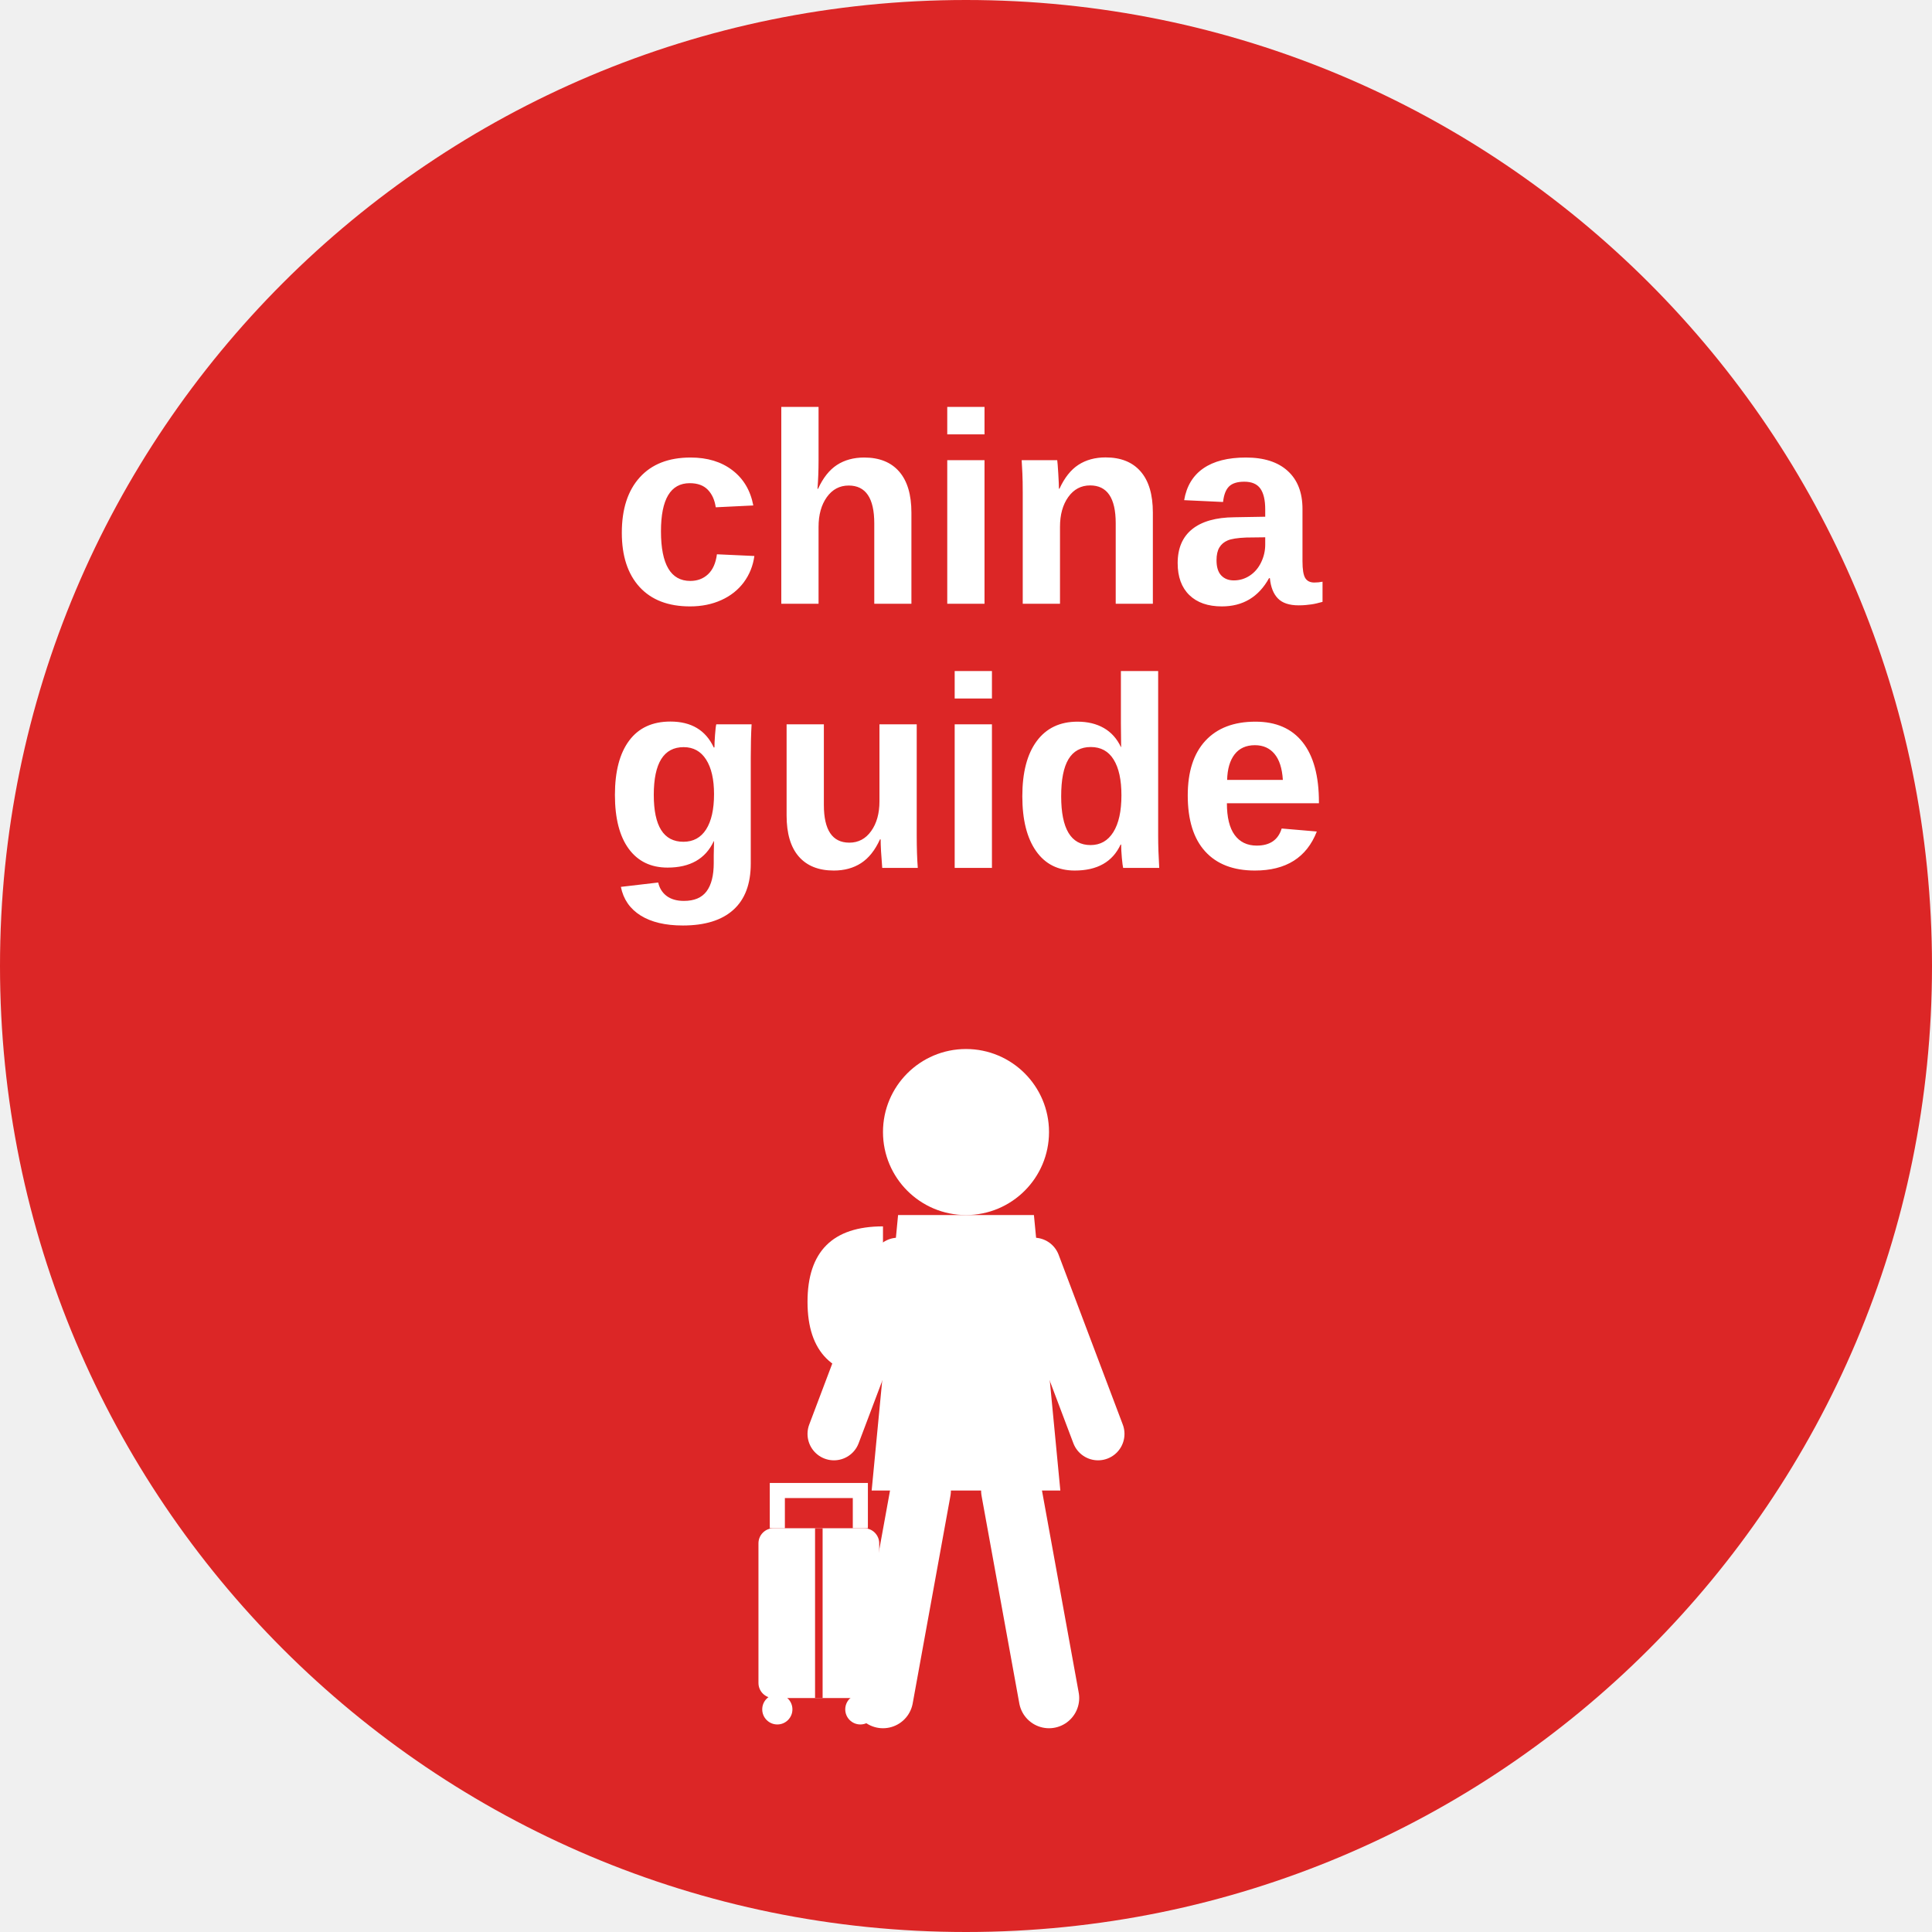
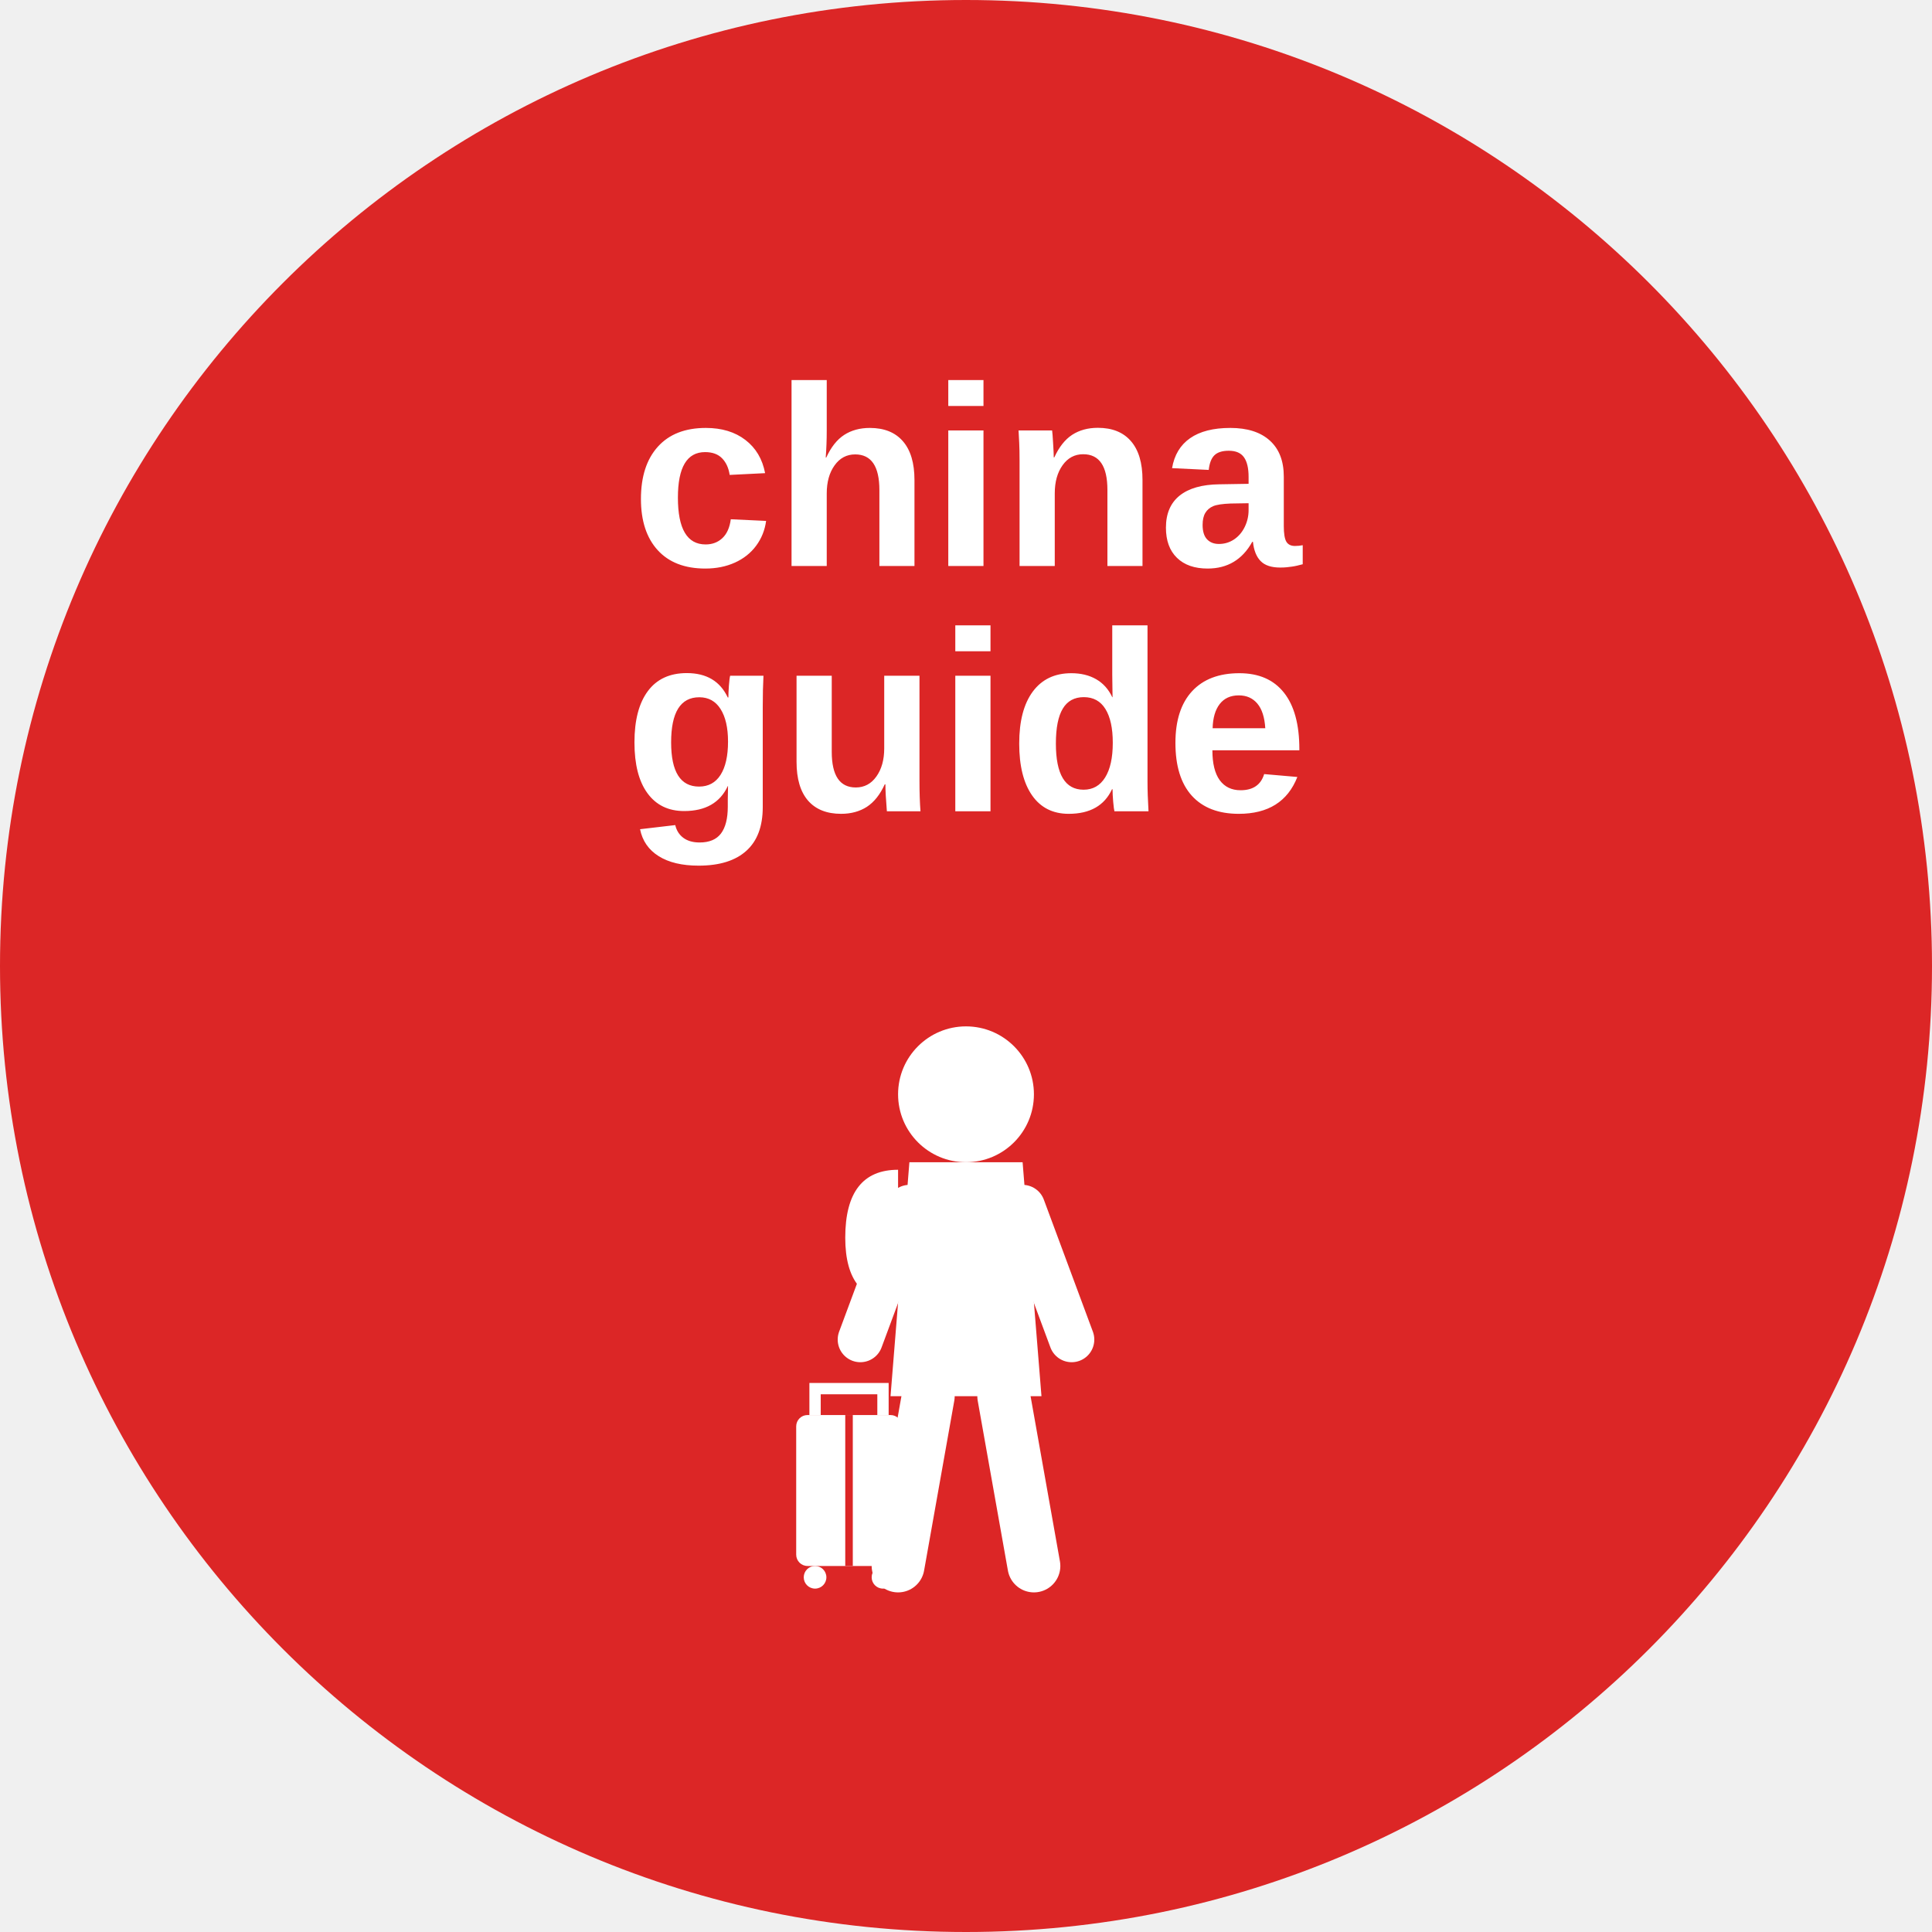
<svg xmlns="http://www.w3.org/2000/svg" viewBox="0 0 512 512">
  <circle cx="256" cy="256" r="256" fill="#DC2626" />
-   <text x="256" y="160" font-family="Arial, sans-serif" font-size="72" font-weight="bold" fill="#FFFFFF" text-anchor="middle">china</text>
-   <text x="256" y="230" font-family="Arial, sans-serif" font-size="72" font-weight="bold" fill="#FFFFFF" text-anchor="middle">guide</text>
-   <g transform="translate(256, 360)">
-     <circle cx="0" cy="-60" r="22" fill="#FFFFFF" />
-     <path d="M-18,-38 L18,-38 L25,35 L-25,35 Z" fill="#FFFFFF" />
-     <path d="M-12,35 L-22,90 M12,35 L22,90" stroke="#FFFFFF" stroke-width="16" stroke-linecap="round" />
-     <path d="M-18,-25 L-35,20 M18,-25 L35,20" stroke="#FFFFFF" stroke-width="14" stroke-linecap="round" />
-     <path d="M-22,-35 Q-42,-35 -42,-15 Q-42,5 -22,5" fill="#FFFFFF" />
-     <rect x="-55" y="45" width="32" height="45" rx="4" fill="#FFFFFF" />
-     <line x1="-39" y1="45" x2="-39" y2="90" stroke="#DC2626" stroke-width="2" />
-     <circle cx="-50" cy="93" r="4" fill="#FFFFFF" />
-     <circle cx="-28" cy="93" r="4" fill="#FFFFFF" />
-     <path d="M-50,45 L-50,35 L-28,35 L-28,45" stroke="#FFFFFF" stroke-width="4" fill="none" />
+   <text x="256" y="150" font-family="Arial, sans-serif" font-size="68" font-weight="bold" fill="#FFFFFF" text-anchor="middle">china</text>
+   <text x="256" y="215" font-family="Arial, sans-serif" font-size="68" font-weight="bold" fill="#FFFFFF" text-anchor="middle">guide</text>
+   <g transform="translate(256, 340)">
+     <circle cx="0" cy="-50" r="18" fill="#FFFFFF" />
+     <path d="M-15,-32 L15,-32 L20,30 L-20,30 Z" fill="#FFFFFF" />
+     <path d="M-10,30 L-18,75 M10,30 L18,75" stroke="#FFFFFF" stroke-width="14" stroke-linecap="round" />
+     <path d="M-15,-20 L-28,15 M15,-20 L28,15" stroke="#FFFFFF" stroke-width="12" stroke-linecap="round" />
+     <path d="M-18,-30 Q-32,-30 -32,-12 Q-32,5 -18,5" fill="#FFFFFF" />
+     <rect x="-45" y="35" width="28" height="40" rx="3" fill="#FFFFFF" />
+     <line x1="-31" y1="35" x2="-31" y2="75" stroke="#DC2626" stroke-width="2" />
+     <circle cx="-40" cy="78" r="3" fill="#FFFFFF" />
+     <circle cx="-22" cy="78" r="3" fill="#FFFFFF" />
+     <path d="M-40,35 L-40,28 L-22,28 L-22,35" stroke="#FFFFFF" stroke-width="3" fill="none" />
  </g>
</svg>
